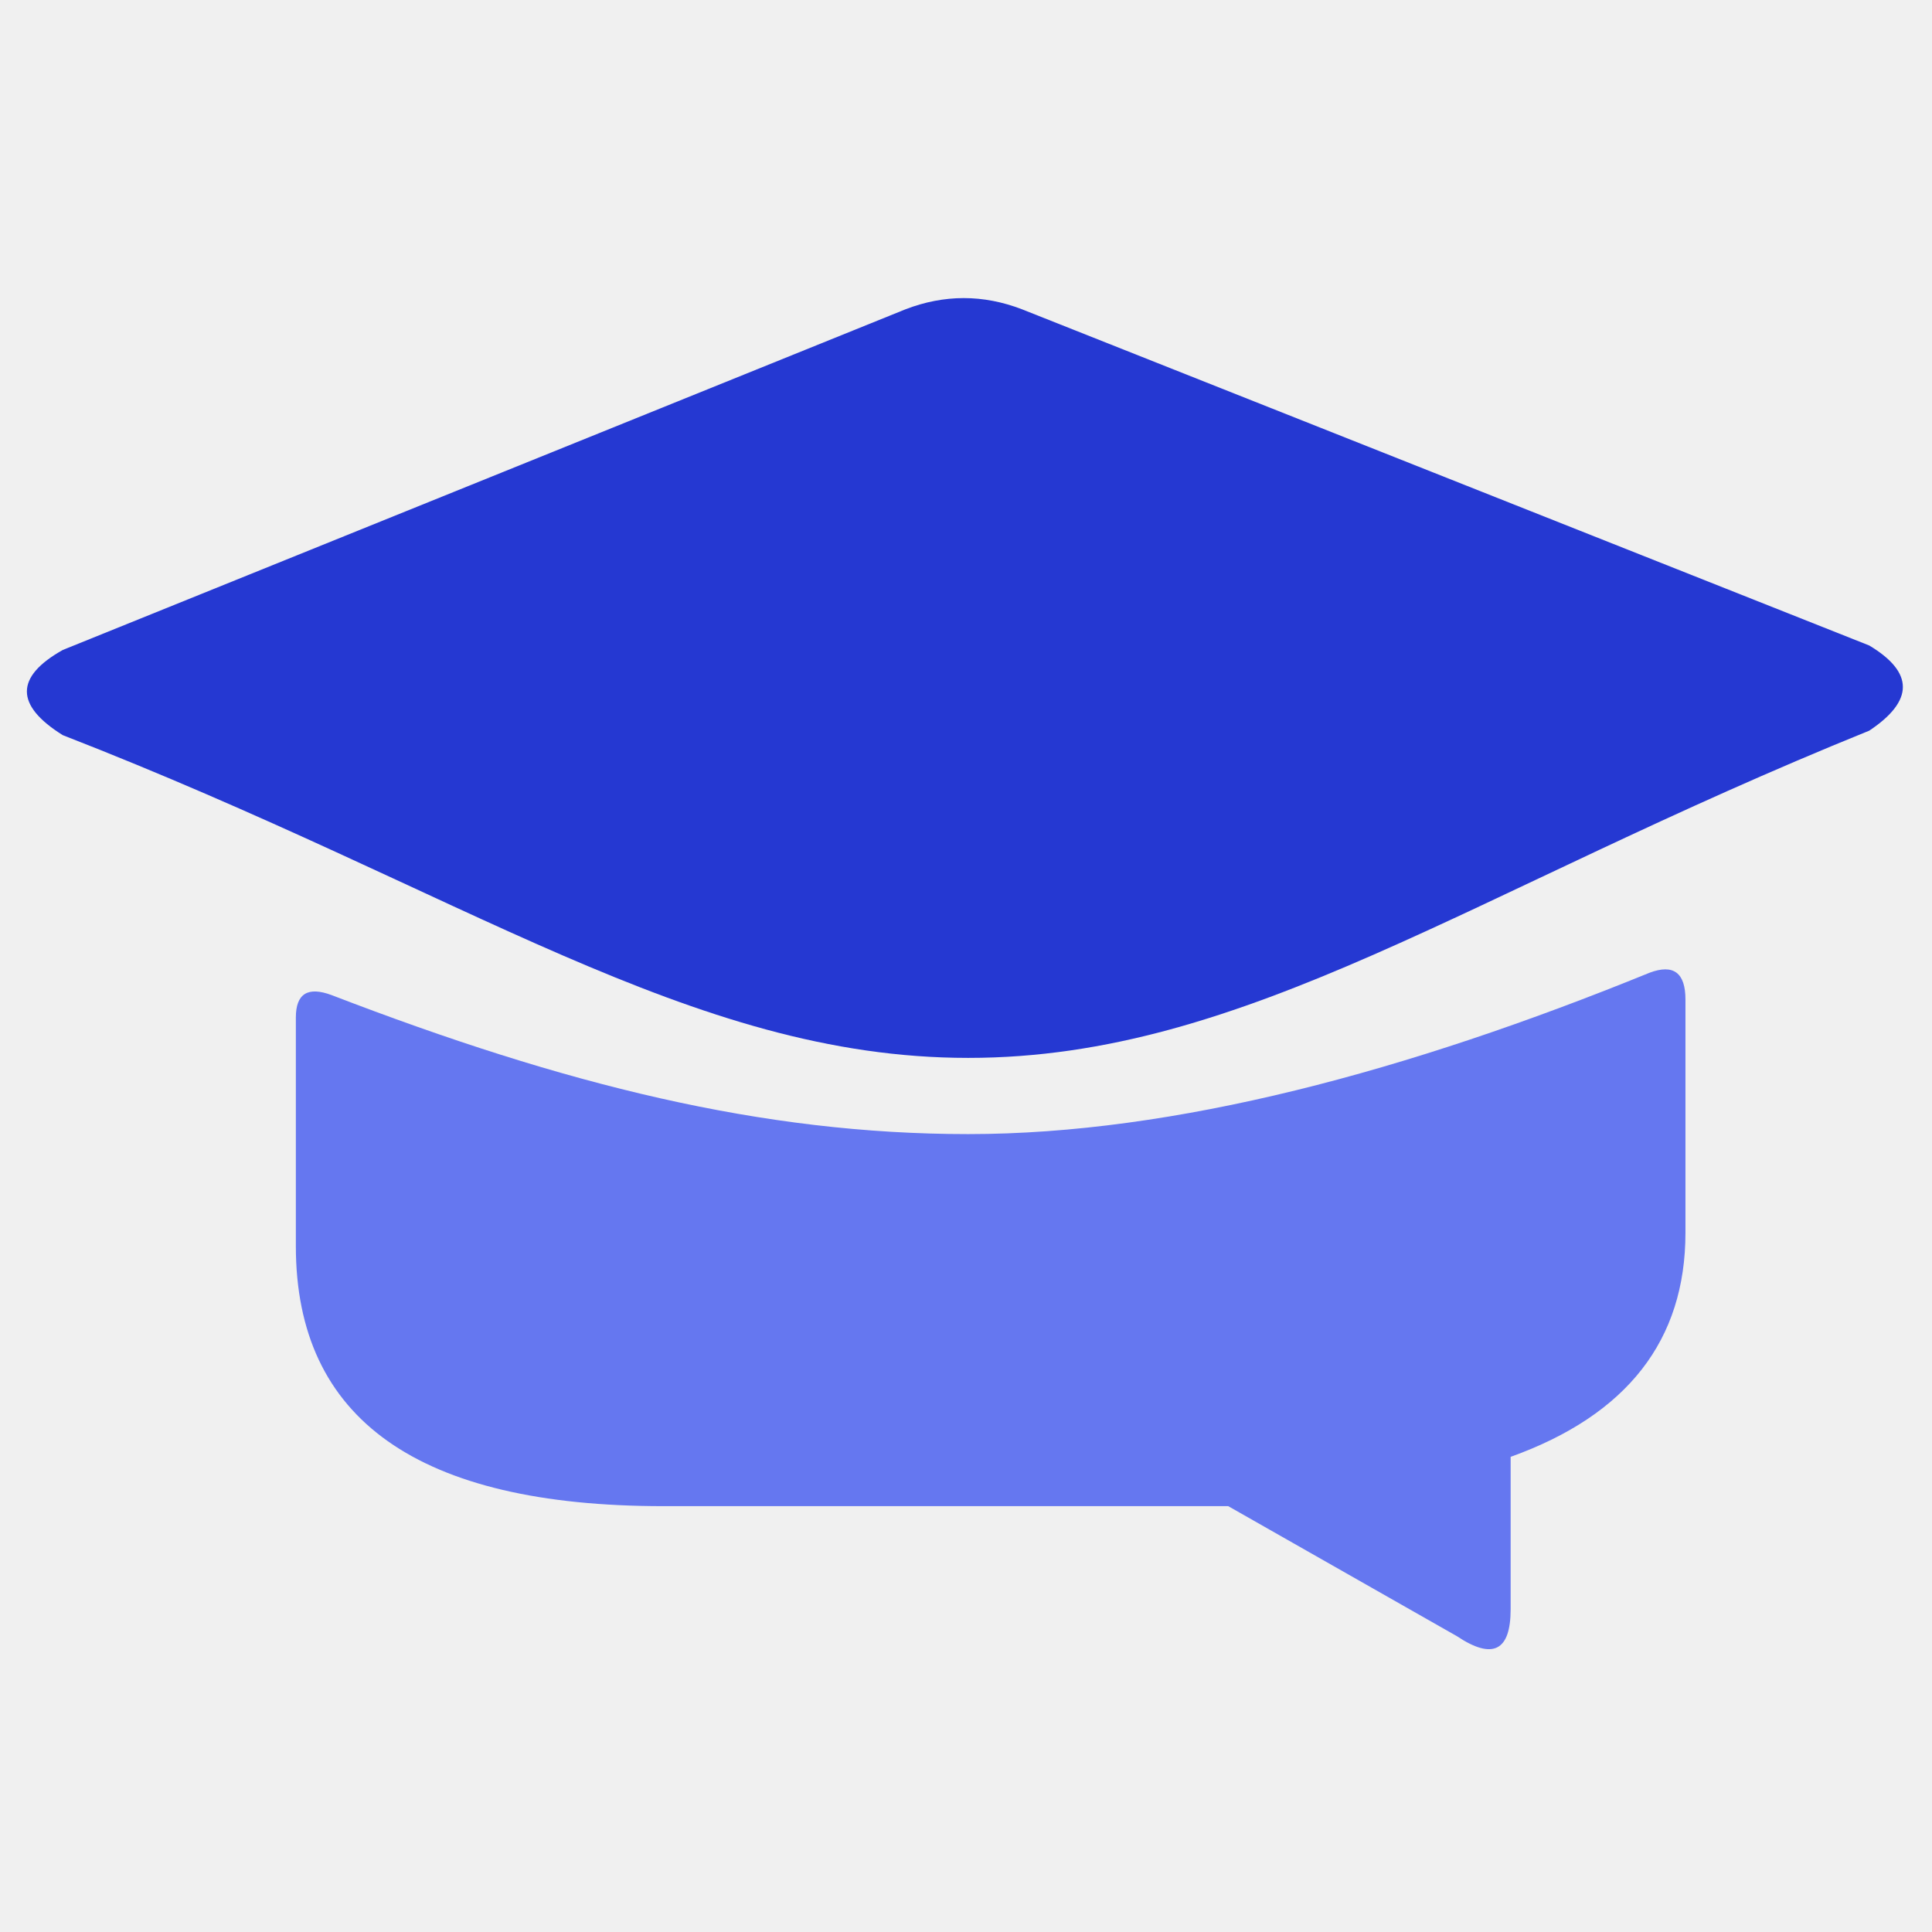
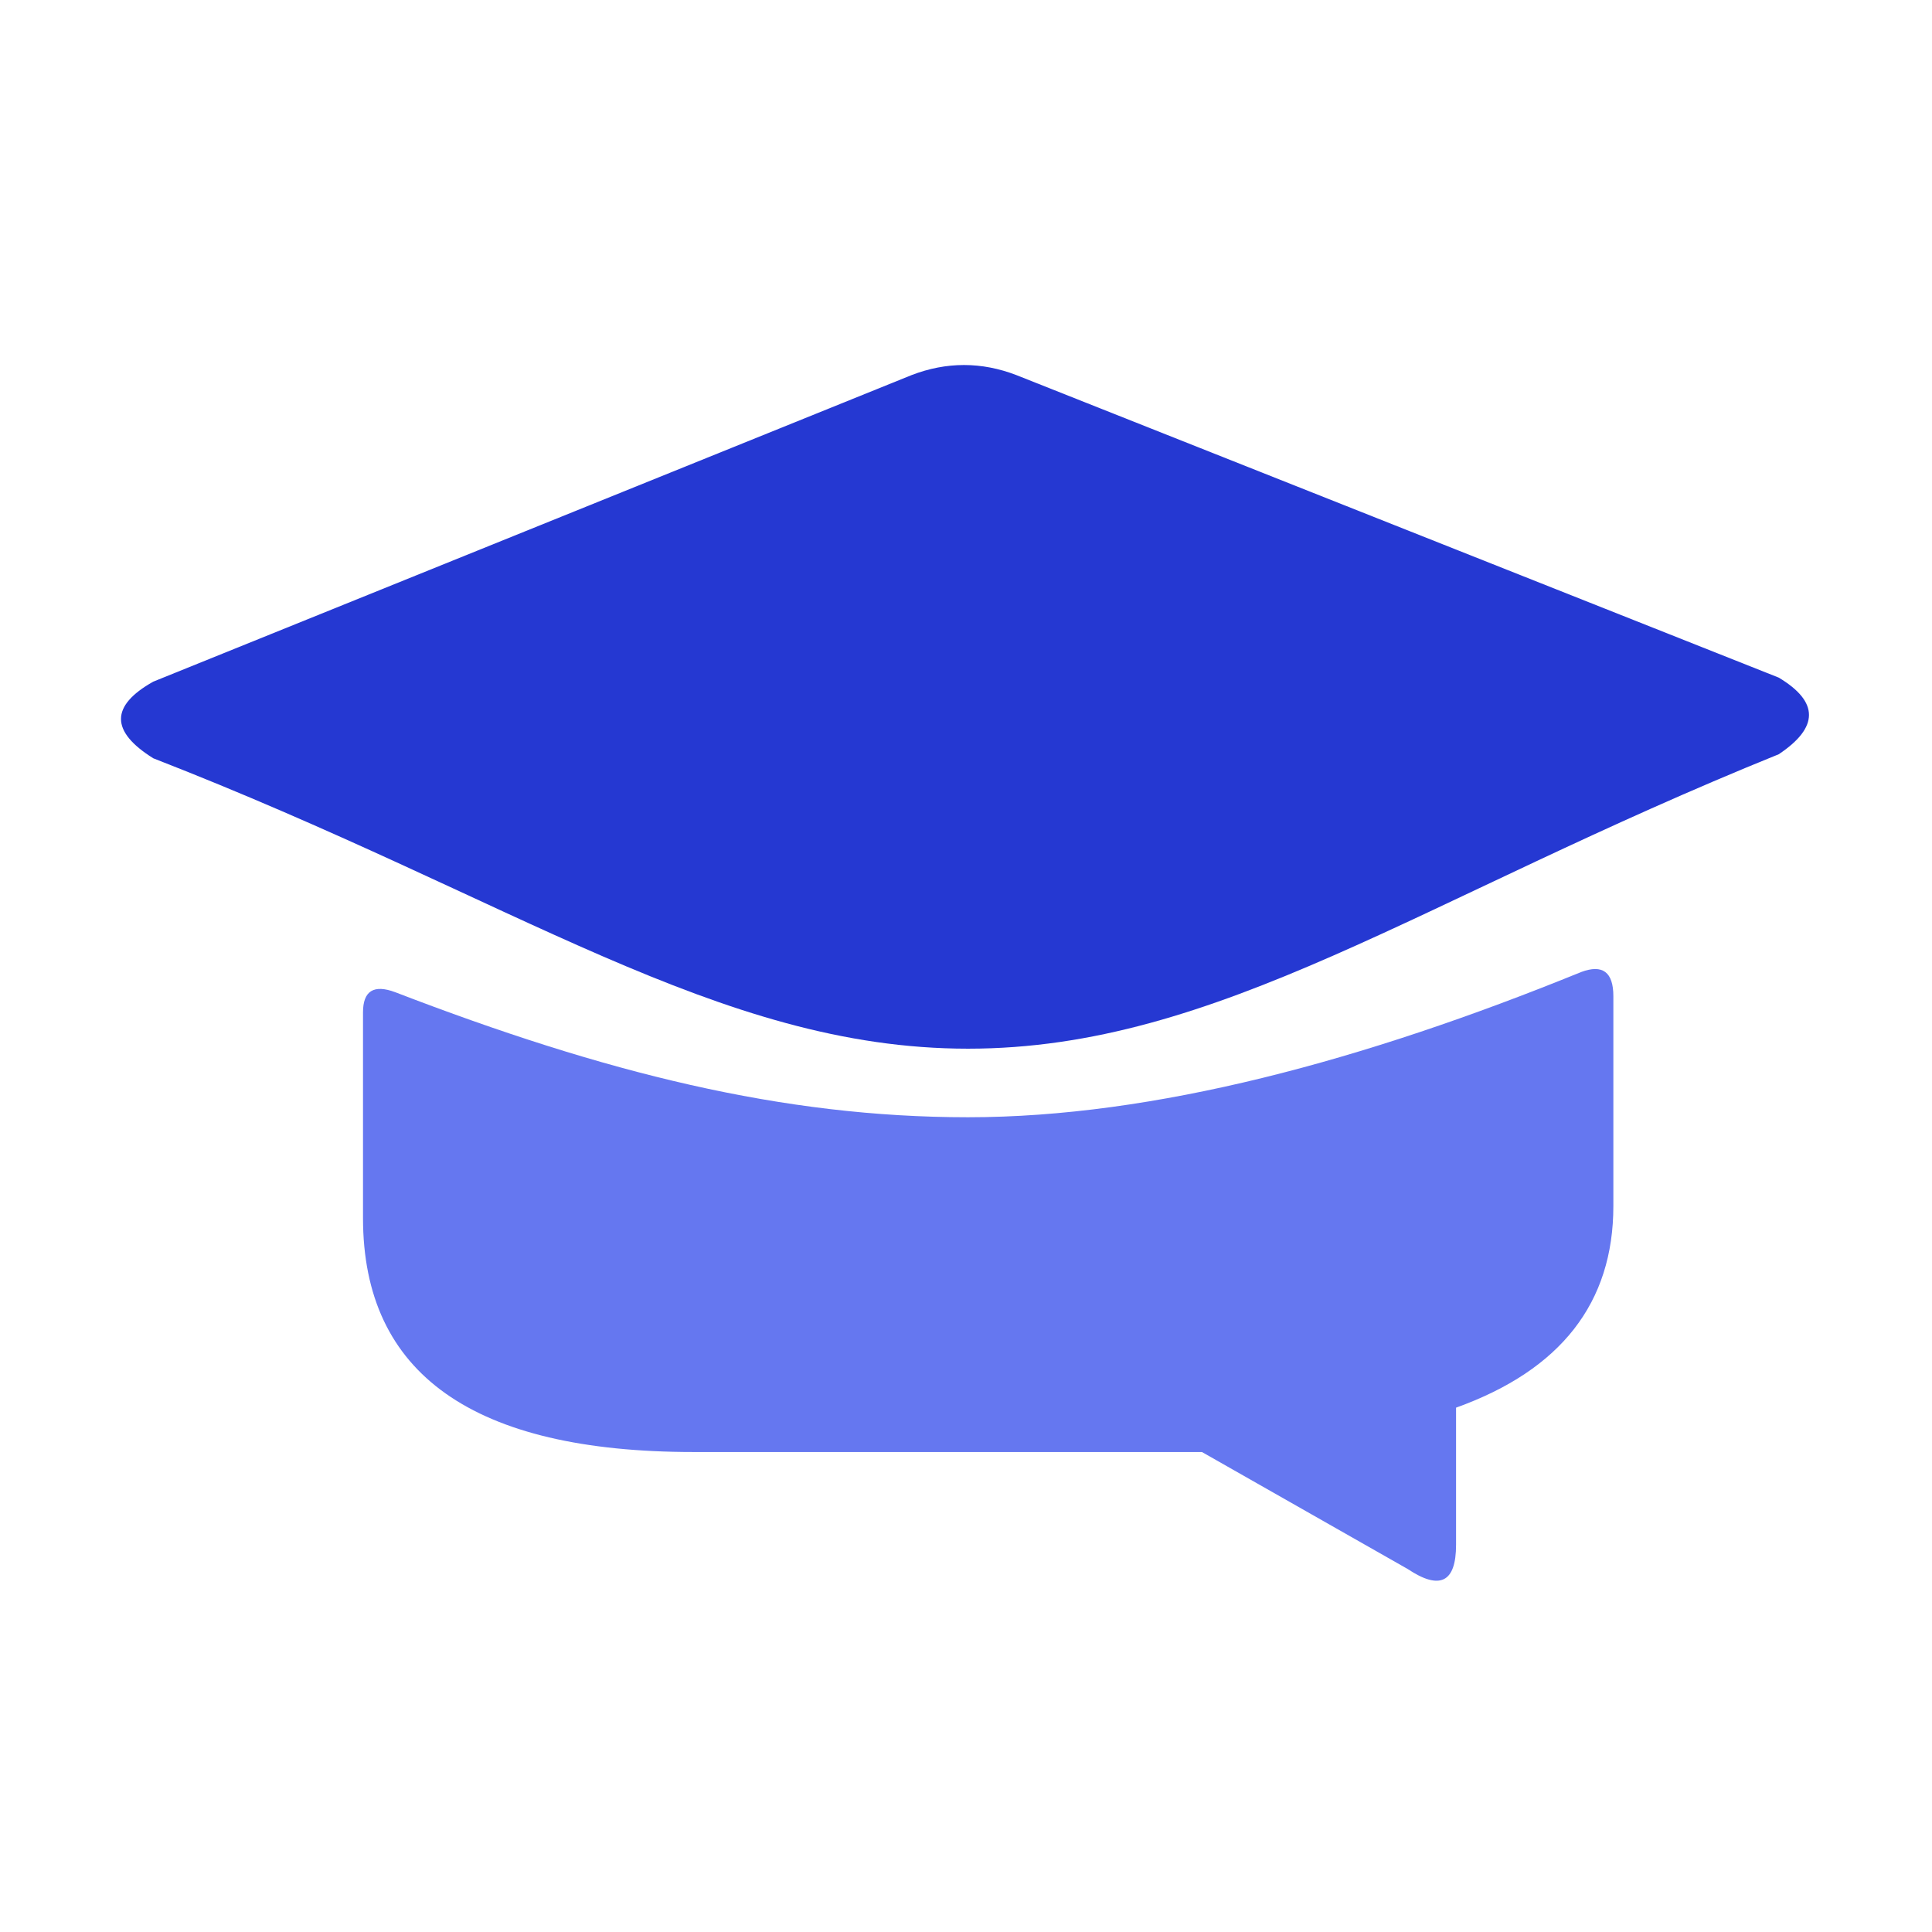
- <svg xmlns="http://www.w3.org/2000/svg" viewBox="52 57 431 431" fill="none">
+ <svg xmlns="http://www.w3.org/2000/svg" viewBox="28 33 479 479" fill="none">
+   <rect x="28" y="33" width="479" height="479" fill="#FFFFFF" />
  <path d="M66 202 254 126Q267 121 280 126L469 201Q484 210 469 220C380 256 330 293 268 293C206 293 156 256 66 221Q50 211 66 202Z" fill="#2538D2" />
  <path d="M118 284Q118 276 126 279C178 299 222 310 268 310C314 310 366 296 420 274Q428 271 428 280V332Q428 368 389 382V416Q389 430 377 422L326 393H200Q118 393 118 335Z" fill="#6577F0" />
</svg>
